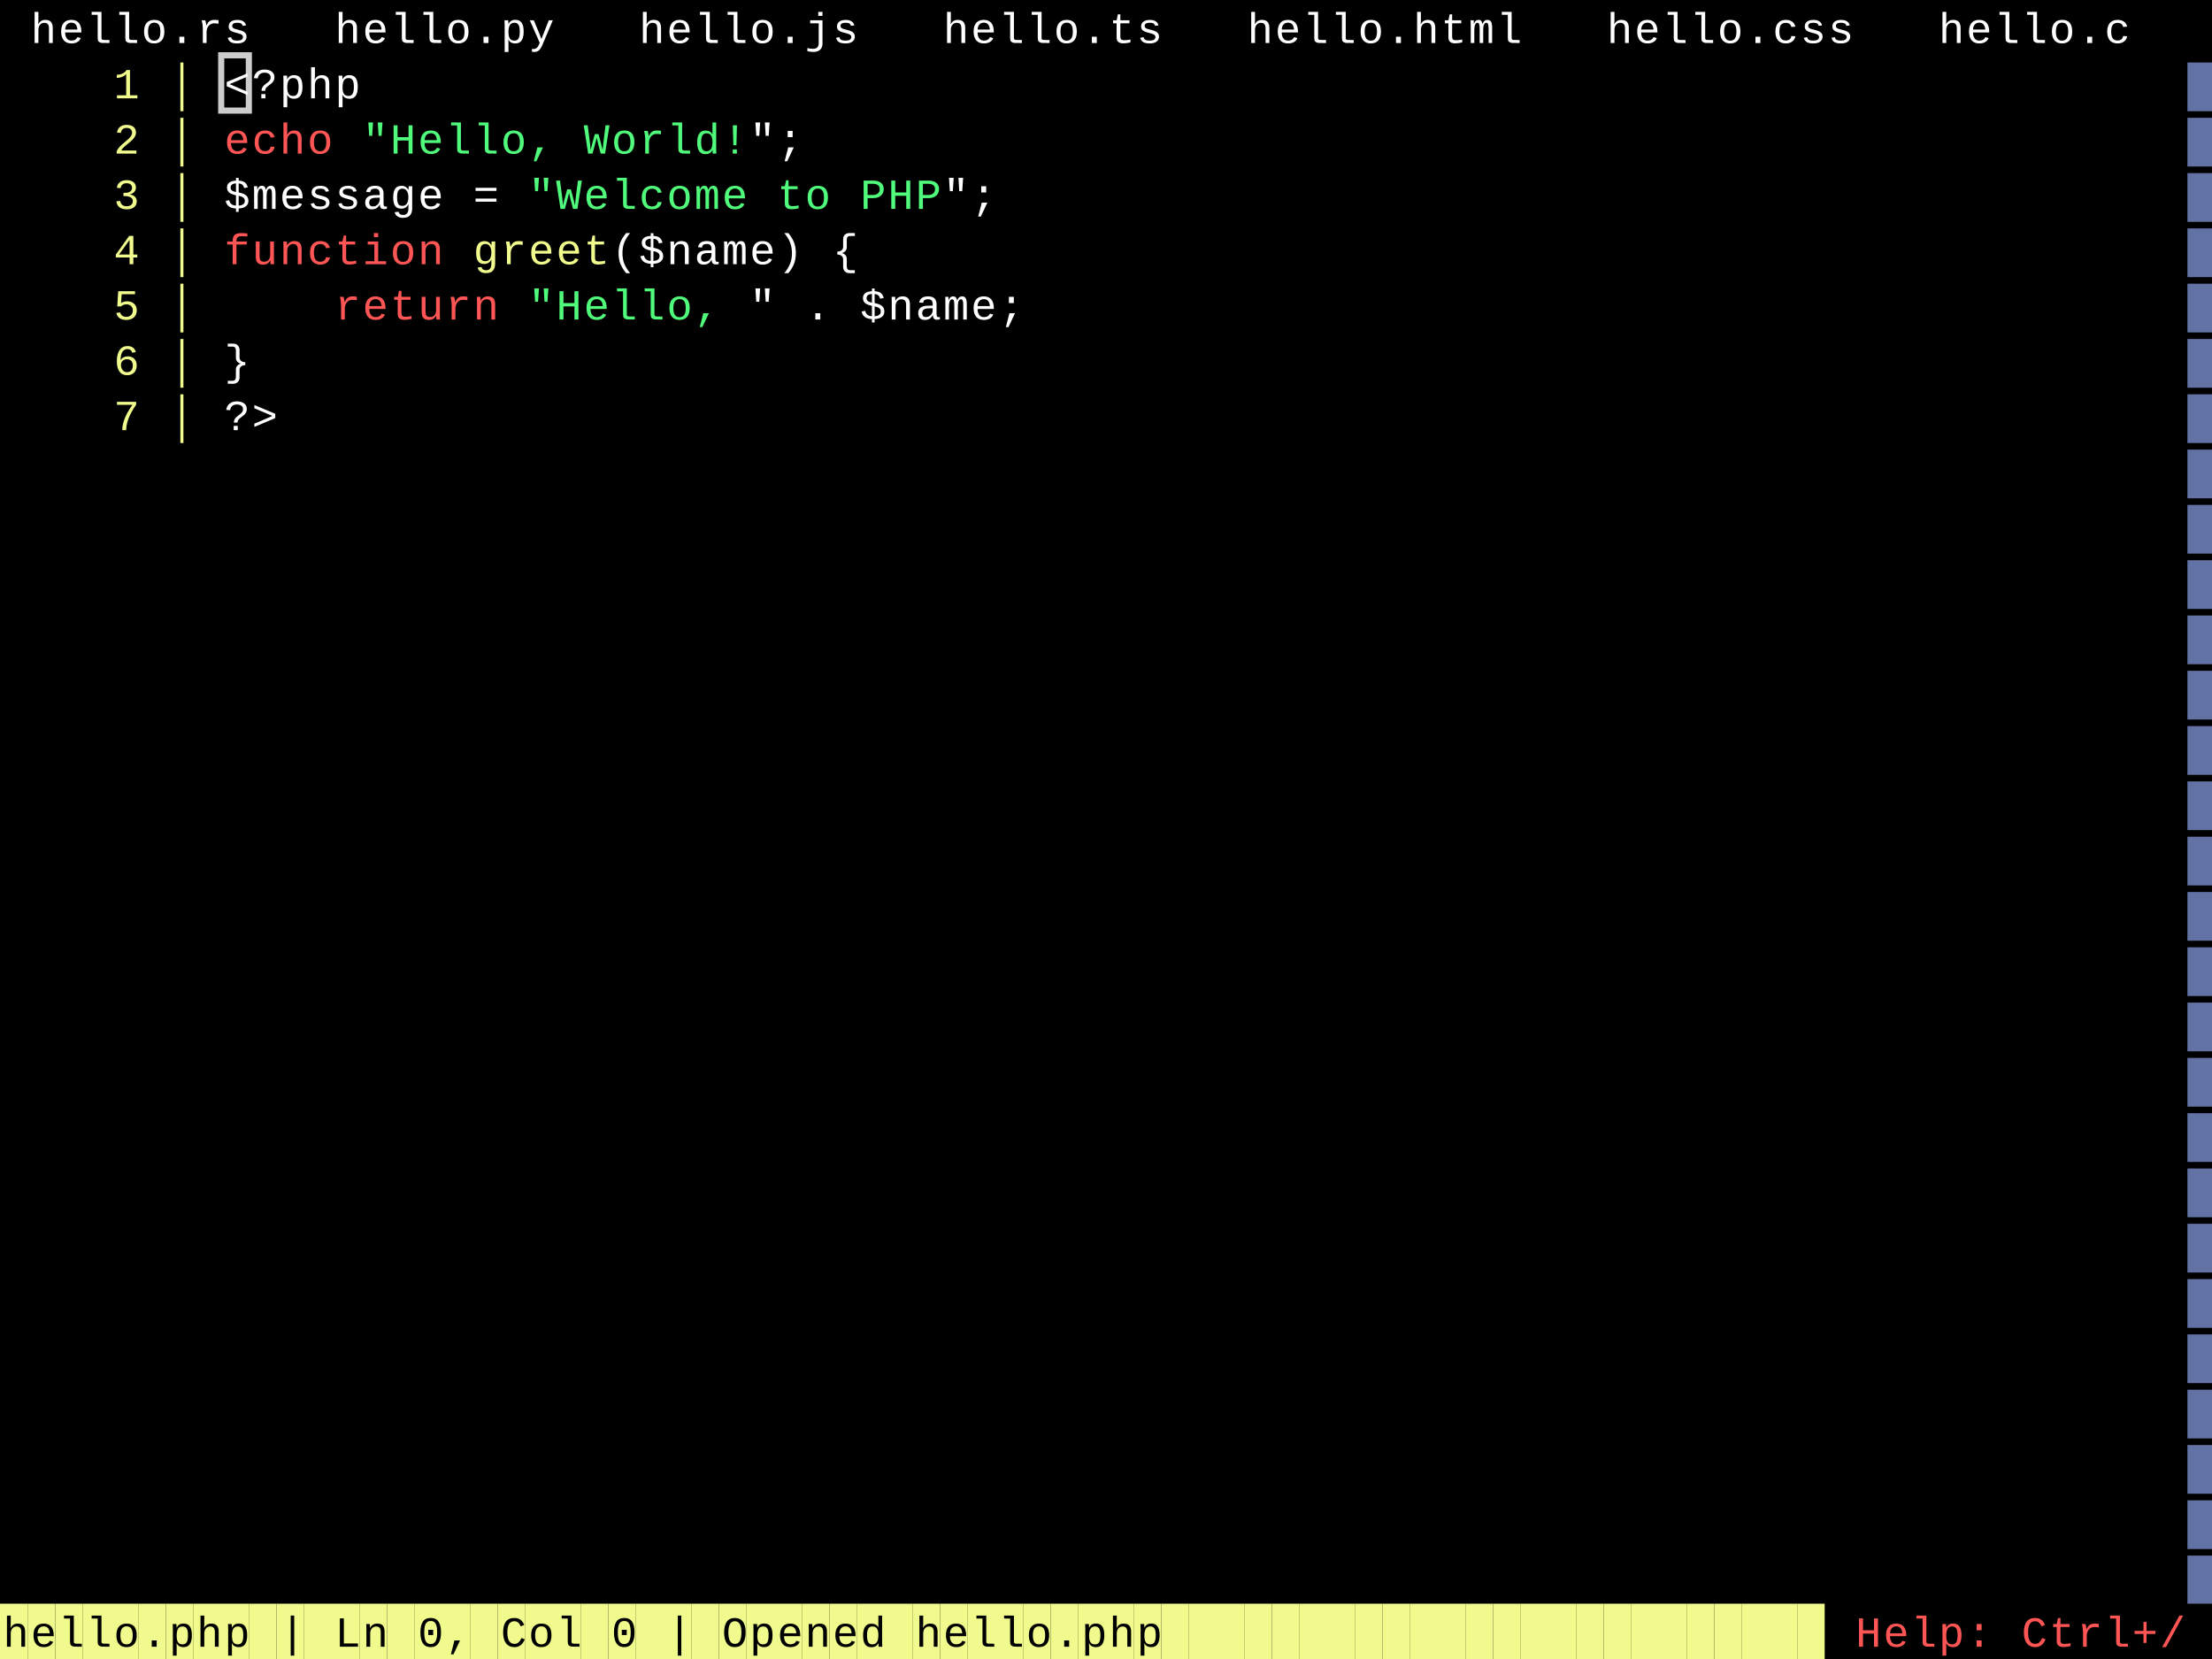
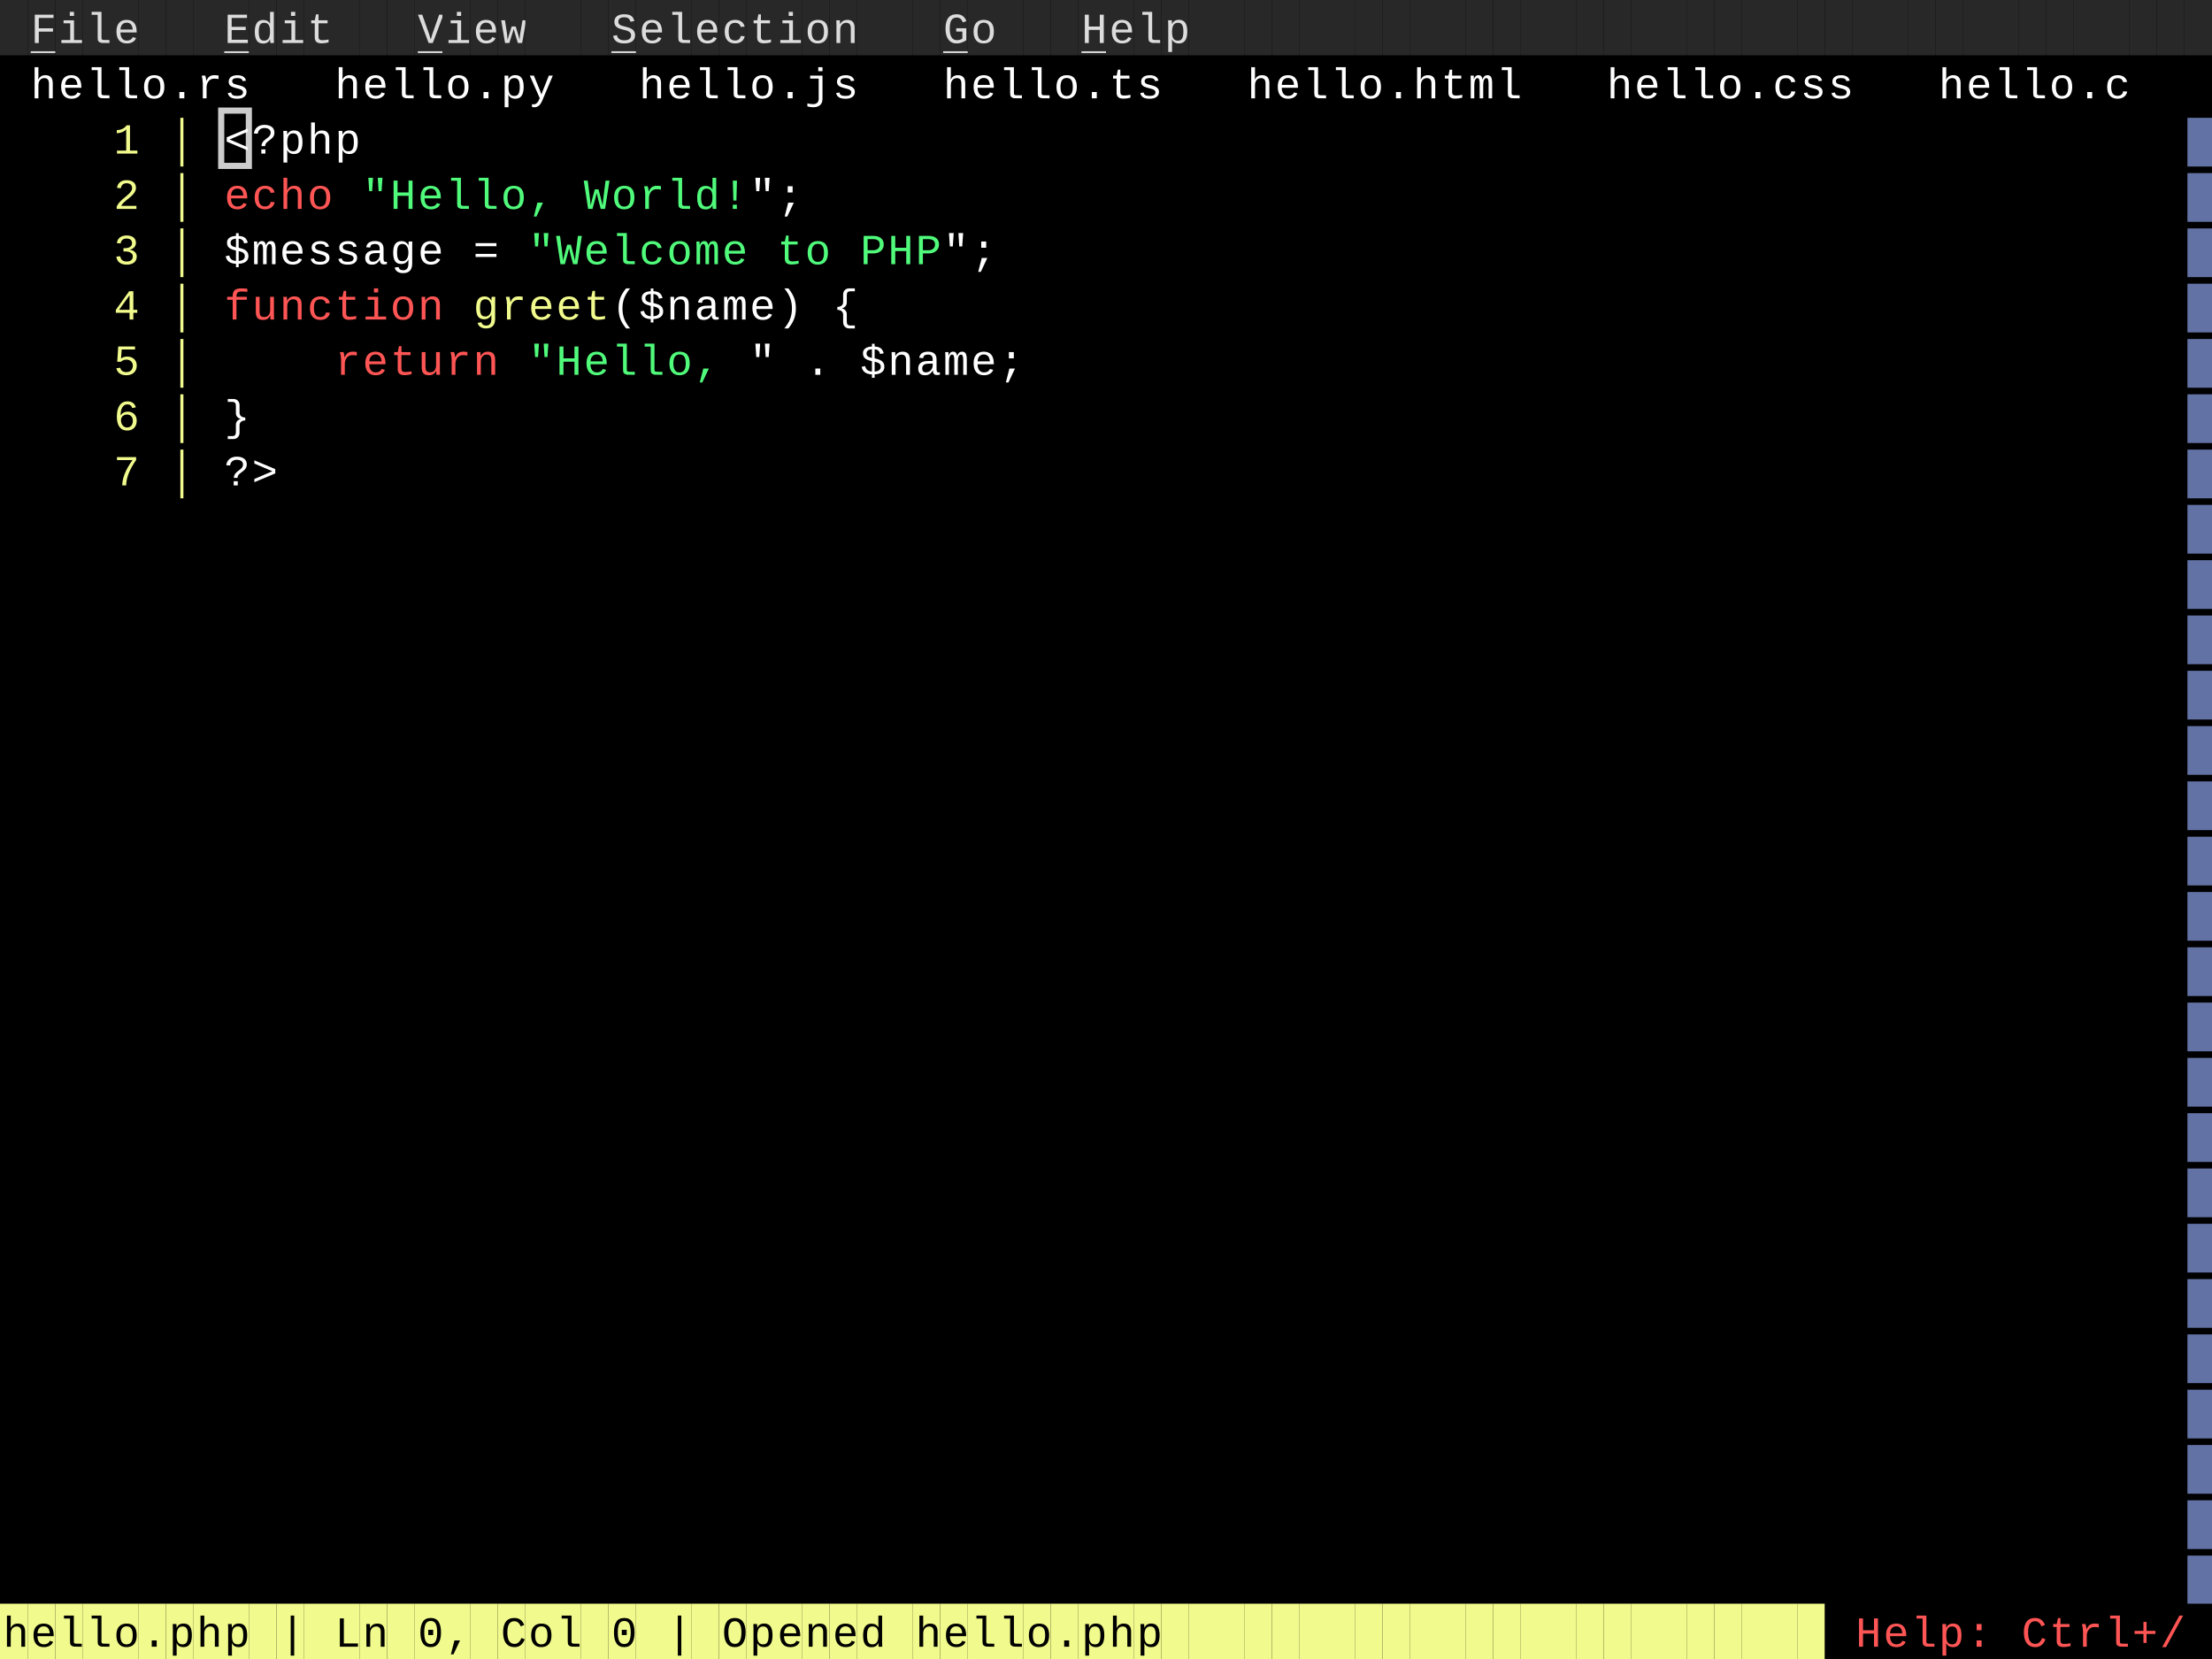
<svg xmlns="http://www.w3.org/2000/svg" width="720" height="540" viewBox="0 0 720 540">
  <style>
    .terminal { font-family: 'Courier New', 'Consolas', monospace; font-size: 14px; white-space: pre; }
</style>
  <rect width="100%" height="100%" fill="#000000" />
-   <text x="10" y="14" fill="#ffffff" class="terminal" style="">h</text>
-   <text x="19" y="14" fill="#ffffff" class="terminal" style="">e</text>
-   <text x="28" y="14" fill="#ffffff" class="terminal" style="">l</text>
-   <text x="37" y="14" fill="#ffffff" class="terminal" style="">l</text>
-   <text x="46" y="14" fill="#ffffff" class="terminal" style="">o</text>
-   <text x="55" y="14" fill="#ffffff" class="terminal" style="">.</text>
-   <text x="64" y="14" fill="#ffffff" class="terminal" style="">r</text>
-   <text x="73" y="14" fill="#ffffff" class="terminal" style="">s</text>
-   <text x="109" y="14" fill="#ffffff" class="terminal" style="">h</text>
-   <text x="118" y="14" fill="#ffffff" class="terminal" style="">e</text>
-   <text x="127" y="14" fill="#ffffff" class="terminal" style="">l</text>
-   <text x="136" y="14" fill="#ffffff" class="terminal" style="">l</text>
-   <text x="145" y="14" fill="#ffffff" class="terminal" style="">o</text>
-   <text x="154" y="14" fill="#ffffff" class="terminal" style="">.</text>
-   <text x="163" y="14" fill="#ffffff" class="terminal" style="">p</text>
-   <text x="172" y="14" fill="#ffffff" class="terminal" style="">y</text>
-   <text x="208" y="14" fill="#ffffff" class="terminal" style="">h</text>
-   <text x="217" y="14" fill="#ffffff" class="terminal" style="">e</text>
-   <text x="226" y="14" fill="#ffffff" class="terminal" style="">l</text>
-   <text x="235" y="14" fill="#ffffff" class="terminal" style="">l</text>
-   <text x="244" y="14" fill="#ffffff" class="terminal" style="">o</text>
-   <text x="253" y="14" fill="#ffffff" class="terminal" style="">.</text>
-   <text x="262" y="14" fill="#ffffff" class="terminal" style="">j</text>
-   <text x="271" y="14" fill="#ffffff" class="terminal" style="">s</text>
-   <text x="307" y="14" fill="#ffffff" class="terminal" style="">h</text>
-   <text x="316" y="14" fill="#ffffff" class="terminal" style="">e</text>
-   <text x="325" y="14" fill="#ffffff" class="terminal" style="">l</text>
-   <text x="334" y="14" fill="#ffffff" class="terminal" style="">l</text>
-   <text x="343" y="14" fill="#ffffff" class="terminal" style="">o</text>
-   <text x="352" y="14" fill="#ffffff" class="terminal" style="">.</text>
-   <text x="361" y="14" fill="#ffffff" class="terminal" style="">t</text>
-   <text x="370" y="14" fill="#ffffff" class="terminal" style="">s</text>
-   <text x="406" y="14" fill="#ffffff" class="terminal" style="">h</text>
-   <text x="415" y="14" fill="#ffffff" class="terminal" style="">e</text>
-   <text x="424" y="14" fill="#ffffff" class="terminal" style="">l</text>
-   <text x="433" y="14" fill="#ffffff" class="terminal" style="">l</text>
-   <text x="442" y="14" fill="#ffffff" class="terminal" style="">o</text>
-   <text x="451" y="14" fill="#ffffff" class="terminal" style="">.</text>
-   <text x="460" y="14" fill="#ffffff" class="terminal" style="">h</text>
-   <text x="469" y="14" fill="#ffffff" class="terminal" style="">t</text>
-   <text x="478" y="14" fill="#ffffff" class="terminal" style="">m</text>
-   <text x="487" y="14" fill="#ffffff" class="terminal" style="">l</text>
-   <text x="523" y="14" fill="#ffffff" class="terminal" style="">h</text>
-   <text x="532" y="14" fill="#ffffff" class="terminal" style="">e</text>
-   <text x="541" y="14" fill="#ffffff" class="terminal" style="">l</text>
-   <text x="550" y="14" fill="#ffffff" class="terminal" style="">l</text>
-   <text x="559" y="14" fill="#ffffff" class="terminal" style="">o</text>
-   <text x="568" y="14" fill="#ffffff" class="terminal" style="">.</text>
-   <text x="577" y="14" fill="#ffffff" class="terminal" style="">c</text>
-   <text x="586" y="14" fill="#ffffff" class="terminal" style="">s</text>
-   <text x="595" y="14" fill="#ffffff" class="terminal" style="">s</text>
-   <text x="631" y="14" fill="#ffffff" class="terminal" style="">h</text>
-   <text x="640" y="14" fill="#ffffff" class="terminal" style="">e</text>
-   <text x="649" y="14" fill="#ffffff" class="terminal" style="">l</text>
-   <text x="658" y="14" fill="#ffffff" class="terminal" style="">l</text>
-   <text x="667" y="14" fill="#ffffff" class="terminal" style="">o</text>
-   <text x="676" y="14" fill="#ffffff" class="terminal" style="">.</text>
-   <text x="685" y="14" fill="#ffffff" class="terminal" style="">c</text>
-   <text x="37" y="32" fill="#f1fa8c" class="terminal" style="">1</text>
-   <text x="55" y="32" fill="#f1fa8c" class="terminal" style="">│</text>
-   <text x="73" y="32" fill="#ffffff" class="terminal" style="">&lt;</text>
-   <text x="82" y="32" fill="#ffffff" class="terminal" style="">?</text>
-   <text x="91" y="32" fill="#ffffff" class="terminal" style="">p</text>
-   <text x="100" y="32" fill="#ffffff" class="terminal" style="">h</text>
-   <text x="109" y="32" fill="#ffffff" class="terminal" style="">p</text>
-   <text x="712" y="32" fill="#6272a4" class="terminal" style="">█</text>
-   <text x="37" y="50" fill="#f1fa8c" class="terminal" style="">2</text>
+   <rect x="0" y="0" width="9" height="18" fill="#282828" />
+   <rect x="9" y="0" width="9" height="18" fill="#282828" />
+   <text x="10" y="14" fill="#dcdcdc" class="terminal" style="text-decoration:underline;">F</text>
+   <rect x="18" y="0" width="9" height="18" fill="#282828" />
+   <text x="19" y="14" fill="#dcdcdc" class="terminal" style="">i</text>
+   <rect x="27" y="0" width="9" height="18" fill="#282828" />
+   <text x="28" y="14" fill="#dcdcdc" class="terminal" style="">l</text>
+   <rect x="36" y="0" width="9" height="18" fill="#282828" />
+   <text x="37" y="14" fill="#dcdcdc" class="terminal" style="">e</text>
+   <rect x="45" y="0" width="9" height="18" fill="#282828" />
+   <rect x="54" y="0" width="9" height="18" fill="#282828" />
+   <rect x="63" y="0" width="9" height="18" fill="#282828" />
+   <rect x="72" y="0" width="9" height="18" fill="#282828" />
+   <text x="73" y="14" fill="#dcdcdc" class="terminal" style="text-decoration:underline;">E</text>
+   <rect x="81" y="0" width="9" height="18" fill="#282828" />
+   <text x="82" y="14" fill="#dcdcdc" class="terminal" style="">d</text>
+   <rect x="90" y="0" width="9" height="18" fill="#282828" />
+   <text x="91" y="14" fill="#dcdcdc" class="terminal" style="">i</text>
+   <rect x="99" y="0" width="9" height="18" fill="#282828" />
+   <text x="100" y="14" fill="#dcdcdc" class="terminal" style="">t</text>
+   <rect x="108" y="0" width="9" height="18" fill="#282828" />
+   <rect x="117" y="0" width="9" height="18" fill="#282828" />
+   <rect x="126" y="0" width="9" height="18" fill="#282828" />
+   <rect x="135" y="0" width="9" height="18" fill="#282828" />
+   <text x="136" y="14" fill="#dcdcdc" class="terminal" style="text-decoration:underline;">V</text>
+   <rect x="144" y="0" width="9" height="18" fill="#282828" />
+   <text x="145" y="14" fill="#dcdcdc" class="terminal" style="">i</text>
+   <rect x="153" y="0" width="9" height="18" fill="#282828" />
+   <text x="154" y="14" fill="#dcdcdc" class="terminal" style="">e</text>
+   <rect x="162" y="0" width="9" height="18" fill="#282828" />
+   <text x="163" y="14" fill="#dcdcdc" class="terminal" style="">w</text>
+   <rect x="171" y="0" width="9" height="18" fill="#282828" />
+   <rect x="180" y="0" width="9" height="18" fill="#282828" />
+   <rect x="189" y="0" width="9" height="18" fill="#282828" />
+   <rect x="198" y="0" width="9" height="18" fill="#282828" />
+   <text x="199" y="14" fill="#dcdcdc" class="terminal" style="text-decoration:underline;">S</text>
+   <rect x="207" y="0" width="9" height="18" fill="#282828" />
+   <text x="208" y="14" fill="#dcdcdc" class="terminal" style="">e</text>
+   <rect x="216" y="0" width="9" height="18" fill="#282828" />
+   <text x="217" y="14" fill="#dcdcdc" class="terminal" style="">l</text>
+   <rect x="225" y="0" width="9" height="18" fill="#282828" />
+   <text x="226" y="14" fill="#dcdcdc" class="terminal" style="">e</text>
+   <rect x="234" y="0" width="9" height="18" fill="#282828" />
+   <text x="235" y="14" fill="#dcdcdc" class="terminal" style="">c</text>
+   <rect x="243" y="0" width="9" height="18" fill="#282828" />
+   <text x="244" y="14" fill="#dcdcdc" class="terminal" style="">t</text>
+   <rect x="252" y="0" width="9" height="18" fill="#282828" />
+   <text x="253" y="14" fill="#dcdcdc" class="terminal" style="">i</text>
+   <rect x="261" y="0" width="9" height="18" fill="#282828" />
+   <text x="262" y="14" fill="#dcdcdc" class="terminal" style="">o</text>
+   <rect x="270" y="0" width="9" height="18" fill="#282828" />
+   <text x="271" y="14" fill="#dcdcdc" class="terminal" style="">n</text>
+   <rect x="279" y="0" width="9" height="18" fill="#282828" />
+   <rect x="288" y="0" width="9" height="18" fill="#282828" />
+   <rect x="297" y="0" width="9" height="18" fill="#282828" />
+   <rect x="306" y="0" width="9" height="18" fill="#282828" />
+   <text x="307" y="14" fill="#dcdcdc" class="terminal" style="text-decoration:underline;">G</text>
+   <rect x="315" y="0" width="9" height="18" fill="#282828" />
+   <text x="316" y="14" fill="#dcdcdc" class="terminal" style="">o</text>
+   <rect x="324" y="0" width="9" height="18" fill="#282828" />
+   <rect x="333" y="0" width="9" height="18" fill="#282828" />
+   <rect x="342" y="0" width="9" height="18" fill="#282828" />
+   <rect x="351" y="0" width="9" height="18" fill="#282828" />
+   <text x="352" y="14" fill="#dcdcdc" class="terminal" style="text-decoration:underline;">H</text>
+   <rect x="360" y="0" width="9" height="18" fill="#282828" />
+   <text x="361" y="14" fill="#dcdcdc" class="terminal" style="">e</text>
+   <rect x="369" y="0" width="9" height="18" fill="#282828" />
+   <text x="370" y="14" fill="#dcdcdc" class="terminal" style="">l</text>
+   <rect x="378" y="0" width="9" height="18" fill="#282828" />
+   <text x="379" y="14" fill="#dcdcdc" class="terminal" style="">p</text>
+   <rect x="387" y="0" width="9" height="18" fill="#282828" />
+   <rect x="396" y="0" width="9" height="18" fill="#282828" />
+   <rect x="405" y="0" width="9" height="18" fill="#282828" />
+   <rect x="414" y="0" width="9" height="18" fill="#282828" />
+   <rect x="423" y="0" width="9" height="18" fill="#282828" />
+   <rect x="432" y="0" width="9" height="18" fill="#282828" />
+   <rect x="441" y="0" width="9" height="18" fill="#282828" />
+   <rect x="450" y="0" width="9" height="18" fill="#282828" />
+   <rect x="459" y="0" width="9" height="18" fill="#282828" />
+   <rect x="468" y="0" width="9" height="18" fill="#282828" />
+   <rect x="477" y="0" width="9" height="18" fill="#282828" />
+   <rect x="486" y="0" width="9" height="18" fill="#282828" />
+   <rect x="495" y="0" width="9" height="18" fill="#282828" />
+   <rect x="504" y="0" width="9" height="18" fill="#282828" />
+   <rect x="513" y="0" width="9" height="18" fill="#282828" />
+   <rect x="522" y="0" width="9" height="18" fill="#282828" />
+   <rect x="531" y="0" width="9" height="18" fill="#282828" />
+   <rect x="540" y="0" width="9" height="18" fill="#282828" />
+   <rect x="549" y="0" width="9" height="18" fill="#282828" />
+   <rect x="558" y="0" width="9" height="18" fill="#282828" />
+   <rect x="567" y="0" width="9" height="18" fill="#282828" />
+   <rect x="576" y="0" width="9" height="18" fill="#282828" />
+   <rect x="585" y="0" width="9" height="18" fill="#282828" />
+   <rect x="594" y="0" width="9" height="18" fill="#282828" />
+   <rect x="603" y="0" width="9" height="18" fill="#282828" />
+   <rect x="612" y="0" width="9" height="18" fill="#282828" />
+   <rect x="621" y="0" width="9" height="18" fill="#282828" />
+   <rect x="630" y="0" width="9" height="18" fill="#282828" />
+   <rect x="639" y="0" width="9" height="18" fill="#282828" />
+   <rect x="648" y="0" width="9" height="18" fill="#282828" />
+   <rect x="657" y="0" width="9" height="18" fill="#282828" />
+   <rect x="666" y="0" width="9" height="18" fill="#282828" />
+   <rect x="675" y="0" width="9" height="18" fill="#282828" />
+   <rect x="684" y="0" width="9" height="18" fill="#282828" />
+   <rect x="693" y="0" width="9" height="18" fill="#282828" />
+   <rect x="702" y="0" width="9" height="18" fill="#282828" />
+   <rect x="711" y="0" width="9" height="18" fill="#282828" />
+   <text x="10" y="32" fill="#ffffff" class="terminal" style="">h</text>
+   <text x="19" y="32" fill="#ffffff" class="terminal" style="">e</text>
+   <text x="28" y="32" fill="#ffffff" class="terminal" style="">l</text>
+   <text x="37" y="32" fill="#ffffff" class="terminal" style="">l</text>
+   <text x="46" y="32" fill="#ffffff" class="terminal" style="">o</text>
+   <text x="55" y="32" fill="#ffffff" class="terminal" style="">.</text>
+   <text x="64" y="32" fill="#ffffff" class="terminal" style="">r</text>
+   <text x="73" y="32" fill="#ffffff" class="terminal" style="">s</text>
+   <text x="109" y="32" fill="#ffffff" class="terminal" style="">h</text>
+   <text x="118" y="32" fill="#ffffff" class="terminal" style="">e</text>
+   <text x="127" y="32" fill="#ffffff" class="terminal" style="">l</text>
+   <text x="136" y="32" fill="#ffffff" class="terminal" style="">l</text>
+   <text x="145" y="32" fill="#ffffff" class="terminal" style="">o</text>
+   <text x="154" y="32" fill="#ffffff" class="terminal" style="">.</text>
+   <text x="163" y="32" fill="#ffffff" class="terminal" style="">p</text>
+   <text x="172" y="32" fill="#ffffff" class="terminal" style="">y</text>
+   <text x="208" y="32" fill="#ffffff" class="terminal" style="">h</text>
+   <text x="217" y="32" fill="#ffffff" class="terminal" style="">e</text>
+   <text x="226" y="32" fill="#ffffff" class="terminal" style="">l</text>
+   <text x="235" y="32" fill="#ffffff" class="terminal" style="">l</text>
+   <text x="244" y="32" fill="#ffffff" class="terminal" style="">o</text>
+   <text x="253" y="32" fill="#ffffff" class="terminal" style="">.</text>
+   <text x="262" y="32" fill="#ffffff" class="terminal" style="">j</text>
+   <text x="271" y="32" fill="#ffffff" class="terminal" style="">s</text>
+   <text x="307" y="32" fill="#ffffff" class="terminal" style="">h</text>
+   <text x="316" y="32" fill="#ffffff" class="terminal" style="">e</text>
+   <text x="325" y="32" fill="#ffffff" class="terminal" style="">l</text>
+   <text x="334" y="32" fill="#ffffff" class="terminal" style="">l</text>
+   <text x="343" y="32" fill="#ffffff" class="terminal" style="">o</text>
+   <text x="352" y="32" fill="#ffffff" class="terminal" style="">.</text>
+   <text x="361" y="32" fill="#ffffff" class="terminal" style="">t</text>
+   <text x="370" y="32" fill="#ffffff" class="terminal" style="">s</text>
+   <text x="406" y="32" fill="#ffffff" class="terminal" style="">h</text>
+   <text x="415" y="32" fill="#ffffff" class="terminal" style="">e</text>
+   <text x="424" y="32" fill="#ffffff" class="terminal" style="">l</text>
+   <text x="433" y="32" fill="#ffffff" class="terminal" style="">l</text>
+   <text x="442" y="32" fill="#ffffff" class="terminal" style="">o</text>
+   <text x="451" y="32" fill="#ffffff" class="terminal" style="">.</text>
+   <text x="460" y="32" fill="#ffffff" class="terminal" style="">h</text>
+   <text x="469" y="32" fill="#ffffff" class="terminal" style="">t</text>
+   <text x="478" y="32" fill="#ffffff" class="terminal" style="">m</text>
+   <text x="487" y="32" fill="#ffffff" class="terminal" style="">l</text>
+   <text x="523" y="32" fill="#ffffff" class="terminal" style="">h</text>
+   <text x="532" y="32" fill="#ffffff" class="terminal" style="">e</text>
+   <text x="541" y="32" fill="#ffffff" class="terminal" style="">l</text>
+   <text x="550" y="32" fill="#ffffff" class="terminal" style="">l</text>
+   <text x="559" y="32" fill="#ffffff" class="terminal" style="">o</text>
+   <text x="568" y="32" fill="#ffffff" class="terminal" style="">.</text>
+   <text x="577" y="32" fill="#ffffff" class="terminal" style="">c</text>
+   <text x="586" y="32" fill="#ffffff" class="terminal" style="">s</text>
+   <text x="595" y="32" fill="#ffffff" class="terminal" style="">s</text>
+   <text x="631" y="32" fill="#ffffff" class="terminal" style="">h</text>
+   <text x="640" y="32" fill="#ffffff" class="terminal" style="">e</text>
+   <text x="649" y="32" fill="#ffffff" class="terminal" style="">l</text>
+   <text x="658" y="32" fill="#ffffff" class="terminal" style="">l</text>
+   <text x="667" y="32" fill="#ffffff" class="terminal" style="">o</text>
+   <text x="676" y="32" fill="#ffffff" class="terminal" style="">.</text>
+   <text x="685" y="32" fill="#ffffff" class="terminal" style="">c</text>
+   <text x="37" y="50" fill="#f1fa8c" class="terminal" style="">1</text>
  <text x="55" y="50" fill="#f1fa8c" class="terminal" style="">│</text>
-   <text x="73" y="50" fill="#ff5555" class="terminal" style="">e</text>
-   <text x="82" y="50" fill="#ff5555" class="terminal" style="">c</text>
-   <text x="91" y="50" fill="#ff5555" class="terminal" style="">h</text>
-   <text x="100" y="50" fill="#ff5555" class="terminal" style="">o</text>
-   <text x="118" y="50" fill="#50fa7b" class="terminal" style="">"</text>
-   <text x="127" y="50" fill="#50fa7b" class="terminal" style="">H</text>
-   <text x="136" y="50" fill="#50fa7b" class="terminal" style="">e</text>
-   <text x="145" y="50" fill="#50fa7b" class="terminal" style="">l</text>
-   <text x="154" y="50" fill="#50fa7b" class="terminal" style="">l</text>
-   <text x="163" y="50" fill="#50fa7b" class="terminal" style="">o</text>
-   <text x="172" y="50" fill="#50fa7b" class="terminal" style="">,</text>
-   <text x="190" y="50" fill="#50fa7b" class="terminal" style="">W</text>
-   <text x="199" y="50" fill="#50fa7b" class="terminal" style="">o</text>
-   <text x="208" y="50" fill="#50fa7b" class="terminal" style="">r</text>
-   <text x="217" y="50" fill="#50fa7b" class="terminal" style="">l</text>
-   <text x="226" y="50" fill="#50fa7b" class="terminal" style="">d</text>
-   <text x="235" y="50" fill="#50fa7b" class="terminal" style="">!</text>
-   <text x="244" y="50" fill="#ffffff" class="terminal" style="">"</text>
-   <text x="253" y="50" fill="#ffffff" class="terminal" style="">;</text>
+   <text x="73" y="50" fill="#ffffff" class="terminal" style="">&lt;</text>
+   <text x="82" y="50" fill="#ffffff" class="terminal" style="">?</text>
+   <text x="91" y="50" fill="#ffffff" class="terminal" style="">p</text>
+   <text x="100" y="50" fill="#ffffff" class="terminal" style="">h</text>
+   <text x="109" y="50" fill="#ffffff" class="terminal" style="">p</text>
  <text x="712" y="50" fill="#6272a4" class="terminal" style="">█</text>
-   <text x="37" y="68" fill="#f1fa8c" class="terminal" style="">3</text>
+   <text x="37" y="68" fill="#f1fa8c" class="terminal" style="">2</text>
  <text x="55" y="68" fill="#f1fa8c" class="terminal" style="">│</text>
-   <text x="73" y="68" fill="#ffffff" class="terminal" style="">$</text>
-   <text x="82" y="68" fill="#ffffff" class="terminal" style="">m</text>
-   <text x="91" y="68" fill="#ffffff" class="terminal" style="">e</text>
-   <text x="100" y="68" fill="#ffffff" class="terminal" style="">s</text>
-   <text x="109" y="68" fill="#ffffff" class="terminal" style="">s</text>
-   <text x="118" y="68" fill="#ffffff" class="terminal" style="">a</text>
-   <text x="127" y="68" fill="#ffffff" class="terminal" style="">g</text>
-   <text x="136" y="68" fill="#ffffff" class="terminal" style="">e</text>
-   <text x="154" y="68" fill="#ffffff" class="terminal" style="">=</text>
-   <text x="172" y="68" fill="#50fa7b" class="terminal" style="">"</text>
-   <text x="181" y="68" fill="#50fa7b" class="terminal" style="">W</text>
-   <text x="190" y="68" fill="#50fa7b" class="terminal" style="">e</text>
-   <text x="199" y="68" fill="#50fa7b" class="terminal" style="">l</text>
-   <text x="208" y="68" fill="#50fa7b" class="terminal" style="">c</text>
-   <text x="217" y="68" fill="#50fa7b" class="terminal" style="">o</text>
-   <text x="226" y="68" fill="#50fa7b" class="terminal" style="">m</text>
-   <text x="235" y="68" fill="#50fa7b" class="terminal" style="">e</text>
-   <text x="253" y="68" fill="#50fa7b" class="terminal" style="">t</text>
-   <text x="262" y="68" fill="#50fa7b" class="terminal" style="">o</text>
-   <text x="280" y="68" fill="#50fa7b" class="terminal" style="">P</text>
-   <text x="289" y="68" fill="#50fa7b" class="terminal" style="">H</text>
-   <text x="298" y="68" fill="#50fa7b" class="terminal" style="">P</text>
-   <text x="307" y="68" fill="#ffffff" class="terminal" style="">"</text>
-   <text x="316" y="68" fill="#ffffff" class="terminal" style="">;</text>
+   <text x="73" y="68" fill="#ff5555" class="terminal" style="">e</text>
+   <text x="82" y="68" fill="#ff5555" class="terminal" style="">c</text>
+   <text x="91" y="68" fill="#ff5555" class="terminal" style="">h</text>
+   <text x="100" y="68" fill="#ff5555" class="terminal" style="">o</text>
+   <text x="118" y="68" fill="#50fa7b" class="terminal" style="">"</text>
+   <text x="127" y="68" fill="#50fa7b" class="terminal" style="">H</text>
+   <text x="136" y="68" fill="#50fa7b" class="terminal" style="">e</text>
+   <text x="145" y="68" fill="#50fa7b" class="terminal" style="">l</text>
+   <text x="154" y="68" fill="#50fa7b" class="terminal" style="">l</text>
+   <text x="163" y="68" fill="#50fa7b" class="terminal" style="">o</text>
+   <text x="172" y="68" fill="#50fa7b" class="terminal" style="">,</text>
+   <text x="190" y="68" fill="#50fa7b" class="terminal" style="">W</text>
+   <text x="199" y="68" fill="#50fa7b" class="terminal" style="">o</text>
+   <text x="208" y="68" fill="#50fa7b" class="terminal" style="">r</text>
+   <text x="217" y="68" fill="#50fa7b" class="terminal" style="">l</text>
+   <text x="226" y="68" fill="#50fa7b" class="terminal" style="">d</text>
+   <text x="235" y="68" fill="#50fa7b" class="terminal" style="">!</text>
+   <text x="244" y="68" fill="#ffffff" class="terminal" style="">"</text>
+   <text x="253" y="68" fill="#ffffff" class="terminal" style="">;</text>
  <text x="712" y="68" fill="#6272a4" class="terminal" style="">█</text>
-   <text x="37" y="86" fill="#f1fa8c" class="terminal" style="">4</text>
+   <text x="37" y="86" fill="#f1fa8c" class="terminal" style="">3</text>
  <text x="55" y="86" fill="#f1fa8c" class="terminal" style="">│</text>
-   <text x="73" y="86" fill="#ff5555" class="terminal" style="">f</text>
-   <text x="82" y="86" fill="#ff5555" class="terminal" style="">u</text>
-   <text x="91" y="86" fill="#ff5555" class="terminal" style="">n</text>
-   <text x="100" y="86" fill="#ff5555" class="terminal" style="">c</text>
-   <text x="109" y="86" fill="#ff5555" class="terminal" style="">t</text>
-   <text x="118" y="86" fill="#ff5555" class="terminal" style="">i</text>
-   <text x="127" y="86" fill="#ff5555" class="terminal" style="">o</text>
-   <text x="136" y="86" fill="#ff5555" class="terminal" style="">n</text>
-   <text x="154" y="86" fill="#f1fa8c" class="terminal" style="">g</text>
-   <text x="163" y="86" fill="#f1fa8c" class="terminal" style="">r</text>
-   <text x="172" y="86" fill="#f1fa8c" class="terminal" style="">e</text>
-   <text x="181" y="86" fill="#f1fa8c" class="terminal" style="">e</text>
-   <text x="190" y="86" fill="#f1fa8c" class="terminal" style="">t</text>
-   <text x="199" y="86" fill="#ffffff" class="terminal" style="">(</text>
-   <text x="208" y="86" fill="#ffffff" class="terminal" style="">$</text>
-   <text x="217" y="86" fill="#ffffff" class="terminal" style="">n</text>
-   <text x="226" y="86" fill="#ffffff" class="terminal" style="">a</text>
-   <text x="235" y="86" fill="#ffffff" class="terminal" style="">m</text>
-   <text x="244" y="86" fill="#ffffff" class="terminal" style="">e</text>
-   <text x="253" y="86" fill="#ffffff" class="terminal" style="">)</text>
-   <text x="271" y="86" fill="#ffffff" class="terminal" style="">{</text>
+   <text x="73" y="86" fill="#ffffff" class="terminal" style="">$</text>
+   <text x="82" y="86" fill="#ffffff" class="terminal" style="">m</text>
+   <text x="91" y="86" fill="#ffffff" class="terminal" style="">e</text>
+   <text x="100" y="86" fill="#ffffff" class="terminal" style="">s</text>
+   <text x="109" y="86" fill="#ffffff" class="terminal" style="">s</text>
+   <text x="118" y="86" fill="#ffffff" class="terminal" style="">a</text>
+   <text x="127" y="86" fill="#ffffff" class="terminal" style="">g</text>
+   <text x="136" y="86" fill="#ffffff" class="terminal" style="">e</text>
+   <text x="154" y="86" fill="#ffffff" class="terminal" style="">=</text>
+   <text x="172" y="86" fill="#50fa7b" class="terminal" style="">"</text>
+   <text x="181" y="86" fill="#50fa7b" class="terminal" style="">W</text>
+   <text x="190" y="86" fill="#50fa7b" class="terminal" style="">e</text>
+   <text x="199" y="86" fill="#50fa7b" class="terminal" style="">l</text>
+   <text x="208" y="86" fill="#50fa7b" class="terminal" style="">c</text>
+   <text x="217" y="86" fill="#50fa7b" class="terminal" style="">o</text>
+   <text x="226" y="86" fill="#50fa7b" class="terminal" style="">m</text>
+   <text x="235" y="86" fill="#50fa7b" class="terminal" style="">e</text>
+   <text x="253" y="86" fill="#50fa7b" class="terminal" style="">t</text>
+   <text x="262" y="86" fill="#50fa7b" class="terminal" style="">o</text>
+   <text x="280" y="86" fill="#50fa7b" class="terminal" style="">P</text>
+   <text x="289" y="86" fill="#50fa7b" class="terminal" style="">H</text>
+   <text x="298" y="86" fill="#50fa7b" class="terminal" style="">P</text>
+   <text x="307" y="86" fill="#ffffff" class="terminal" style="">"</text>
+   <text x="316" y="86" fill="#ffffff" class="terminal" style="">;</text>
  <text x="712" y="86" fill="#6272a4" class="terminal" style="">█</text>
-   <text x="37" y="104" fill="#f1fa8c" class="terminal" style="">5</text>
+   <text x="37" y="104" fill="#f1fa8c" class="terminal" style="">4</text>
  <text x="55" y="104" fill="#f1fa8c" class="terminal" style="">│</text>
-   <text x="109" y="104" fill="#ff5555" class="terminal" style="">r</text>
-   <text x="118" y="104" fill="#ff5555" class="terminal" style="">e</text>
-   <text x="127" y="104" fill="#ff5555" class="terminal" style="">t</text>
-   <text x="136" y="104" fill="#ff5555" class="terminal" style="">u</text>
-   <text x="145" y="104" fill="#ff5555" class="terminal" style="">r</text>
-   <text x="154" y="104" fill="#ff5555" class="terminal" style="">n</text>
-   <text x="172" y="104" fill="#50fa7b" class="terminal" style="">"</text>
-   <text x="181" y="104" fill="#50fa7b" class="terminal" style="">H</text>
-   <text x="190" y="104" fill="#50fa7b" class="terminal" style="">e</text>
-   <text x="199" y="104" fill="#50fa7b" class="terminal" style="">l</text>
-   <text x="208" y="104" fill="#50fa7b" class="terminal" style="">l</text>
-   <text x="217" y="104" fill="#50fa7b" class="terminal" style="">o</text>
-   <text x="226" y="104" fill="#50fa7b" class="terminal" style="">,</text>
-   <text x="244" y="104" fill="#ffffff" class="terminal" style="">"</text>
-   <text x="262" y="104" fill="#ffffff" class="terminal" style="">.</text>
-   <text x="280" y="104" fill="#ffffff" class="terminal" style="">$</text>
-   <text x="289" y="104" fill="#ffffff" class="terminal" style="">n</text>
-   <text x="298" y="104" fill="#ffffff" class="terminal" style="">a</text>
-   <text x="307" y="104" fill="#ffffff" class="terminal" style="">m</text>
-   <text x="316" y="104" fill="#ffffff" class="terminal" style="">e</text>
-   <text x="325" y="104" fill="#ffffff" class="terminal" style="">;</text>
+   <text x="73" y="104" fill="#ff5555" class="terminal" style="">f</text>
+   <text x="82" y="104" fill="#ff5555" class="terminal" style="">u</text>
+   <text x="91" y="104" fill="#ff5555" class="terminal" style="">n</text>
+   <text x="100" y="104" fill="#ff5555" class="terminal" style="">c</text>
+   <text x="109" y="104" fill="#ff5555" class="terminal" style="">t</text>
+   <text x="118" y="104" fill="#ff5555" class="terminal" style="">i</text>
+   <text x="127" y="104" fill="#ff5555" class="terminal" style="">o</text>
+   <text x="136" y="104" fill="#ff5555" class="terminal" style="">n</text>
+   <text x="154" y="104" fill="#f1fa8c" class="terminal" style="">g</text>
+   <text x="163" y="104" fill="#f1fa8c" class="terminal" style="">r</text>
+   <text x="172" y="104" fill="#f1fa8c" class="terminal" style="">e</text>
+   <text x="181" y="104" fill="#f1fa8c" class="terminal" style="">e</text>
+   <text x="190" y="104" fill="#f1fa8c" class="terminal" style="">t</text>
+   <text x="199" y="104" fill="#ffffff" class="terminal" style="">(</text>
+   <text x="208" y="104" fill="#ffffff" class="terminal" style="">$</text>
+   <text x="217" y="104" fill="#ffffff" class="terminal" style="">n</text>
+   <text x="226" y="104" fill="#ffffff" class="terminal" style="">a</text>
+   <text x="235" y="104" fill="#ffffff" class="terminal" style="">m</text>
+   <text x="244" y="104" fill="#ffffff" class="terminal" style="">e</text>
+   <text x="253" y="104" fill="#ffffff" class="terminal" style="">)</text>
+   <text x="271" y="104" fill="#ffffff" class="terminal" style="">{</text>
  <text x="712" y="104" fill="#6272a4" class="terminal" style="">█</text>
-   <text x="37" y="122" fill="#f1fa8c" class="terminal" style="">6</text>
+   <text x="37" y="122" fill="#f1fa8c" class="terminal" style="">5</text>
  <text x="55" y="122" fill="#f1fa8c" class="terminal" style="">│</text>
-   <text x="73" y="122" fill="#ffffff" class="terminal" style="">}</text>
+   <text x="109" y="122" fill="#ff5555" class="terminal" style="">r</text>
+   <text x="118" y="122" fill="#ff5555" class="terminal" style="">e</text>
+   <text x="127" y="122" fill="#ff5555" class="terminal" style="">t</text>
+   <text x="136" y="122" fill="#ff5555" class="terminal" style="">u</text>
+   <text x="145" y="122" fill="#ff5555" class="terminal" style="">r</text>
+   <text x="154" y="122" fill="#ff5555" class="terminal" style="">n</text>
+   <text x="172" y="122" fill="#50fa7b" class="terminal" style="">"</text>
+   <text x="181" y="122" fill="#50fa7b" class="terminal" style="">H</text>
+   <text x="190" y="122" fill="#50fa7b" class="terminal" style="">e</text>
+   <text x="199" y="122" fill="#50fa7b" class="terminal" style="">l</text>
+   <text x="208" y="122" fill="#50fa7b" class="terminal" style="">l</text>
+   <text x="217" y="122" fill="#50fa7b" class="terminal" style="">o</text>
+   <text x="226" y="122" fill="#50fa7b" class="terminal" style="">,</text>
+   <text x="244" y="122" fill="#ffffff" class="terminal" style="">"</text>
+   <text x="262" y="122" fill="#ffffff" class="terminal" style="">.</text>
+   <text x="280" y="122" fill="#ffffff" class="terminal" style="">$</text>
+   <text x="289" y="122" fill="#ffffff" class="terminal" style="">n</text>
+   <text x="298" y="122" fill="#ffffff" class="terminal" style="">a</text>
+   <text x="307" y="122" fill="#ffffff" class="terminal" style="">m</text>
+   <text x="316" y="122" fill="#ffffff" class="terminal" style="">e</text>
+   <text x="325" y="122" fill="#ffffff" class="terminal" style="">;</text>
  <text x="712" y="122" fill="#6272a4" class="terminal" style="">█</text>
-   <text x="37" y="140" fill="#f1fa8c" class="terminal" style="">7</text>
+   <text x="37" y="140" fill="#f1fa8c" class="terminal" style="">6</text>
  <text x="55" y="140" fill="#f1fa8c" class="terminal" style="">│</text>
-   <text x="73" y="140" fill="#ffffff" class="terminal" style="">?</text>
-   <text x="82" y="140" fill="#ffffff" class="terminal" style="">&gt;</text>
+   <text x="73" y="140" fill="#ffffff" class="terminal" style="">}</text>
  <text x="712" y="140" fill="#6272a4" class="terminal" style="">█</text>
+   <text x="37" y="158" fill="#f1fa8c" class="terminal" style="">7</text>
+   <text x="55" y="158" fill="#f1fa8c" class="terminal" style="">│</text>
+   <text x="73" y="158" fill="#ffffff" class="terminal" style="">?</text>
+   <text x="82" y="158" fill="#ffffff" class="terminal" style="">&gt;</text>
  <text x="712" y="158" fill="#6272a4" class="terminal" style="">█</text>
  <text x="712" y="176" fill="#6272a4" class="terminal" style="">█</text>
  <text x="712" y="194" fill="#6272a4" class="terminal" style="">█</text>
  <text x="712" y="212" fill="#6272a4" class="terminal" style="">█</text>
  <text x="712" y="230" fill="#6272a4" class="terminal" style="">█</text>
  <text x="712" y="248" fill="#6272a4" class="terminal" style="">█</text>
  <text x="712" y="266" fill="#6272a4" class="terminal" style="">█</text>
  <text x="712" y="284" fill="#6272a4" class="terminal" style="">█</text>
  <text x="712" y="302" fill="#6272a4" class="terminal" style="">█</text>
  <text x="712" y="320" fill="#6272a4" class="terminal" style="">█</text>
  <text x="712" y="338" fill="#6272a4" class="terminal" style="">█</text>
  <text x="712" y="356" fill="#6272a4" class="terminal" style="">█</text>
  <text x="712" y="374" fill="#6272a4" class="terminal" style="">█</text>
  <text x="712" y="392" fill="#6272a4" class="terminal" style="">█</text>
  <text x="712" y="410" fill="#6272a4" class="terminal" style="">█</text>
  <text x="712" y="428" fill="#6272a4" class="terminal" style="">█</text>
  <text x="712" y="446" fill="#6272a4" class="terminal" style="">█</text>
  <text x="712" y="464" fill="#6272a4" class="terminal" style="">█</text>
  <text x="712" y="482" fill="#6272a4" class="terminal" style="">█</text>
  <text x="712" y="500" fill="#6272a4" class="terminal" style="">█</text>
  <text x="712" y="518" fill="#6272a4" class="terminal" style="">█</text>
  <rect x="0" y="522" width="9" height="18" fill="#f1fa8c" />
  <text x="1" y="536" fill="#000000" class="terminal" style="">h</text>
  <rect x="9" y="522" width="9" height="18" fill="#f1fa8c" />
  <text x="10" y="536" fill="#000000" class="terminal" style="">e</text>
  <rect x="18" y="522" width="9" height="18" fill="#f1fa8c" />
  <text x="19" y="536" fill="#000000" class="terminal" style="">l</text>
  <rect x="27" y="522" width="9" height="18" fill="#f1fa8c" />
  <text x="28" y="536" fill="#000000" class="terminal" style="">l</text>
  <rect x="36" y="522" width="9" height="18" fill="#f1fa8c" />
  <text x="37" y="536" fill="#000000" class="terminal" style="">o</text>
  <rect x="45" y="522" width="9" height="18" fill="#f1fa8c" />
  <text x="46" y="536" fill="#000000" class="terminal" style="">.</text>
  <rect x="54" y="522" width="9" height="18" fill="#f1fa8c" />
  <text x="55" y="536" fill="#000000" class="terminal" style="">p</text>
  <rect x="63" y="522" width="9" height="18" fill="#f1fa8c" />
  <text x="64" y="536" fill="#000000" class="terminal" style="">h</text>
  <rect x="72" y="522" width="9" height="18" fill="#f1fa8c" />
  <text x="73" y="536" fill="#000000" class="terminal" style="">p</text>
  <rect x="81" y="522" width="9" height="18" fill="#f1fa8c" />
  <rect x="90" y="522" width="9" height="18" fill="#f1fa8c" />
  <text x="91" y="536" fill="#000000" class="terminal" style="">|</text>
  <rect x="99" y="522" width="9" height="18" fill="#f1fa8c" />
  <rect x="108" y="522" width="9" height="18" fill="#f1fa8c" />
  <text x="109" y="536" fill="#000000" class="terminal" style="">L</text>
  <rect x="117" y="522" width="9" height="18" fill="#f1fa8c" />
  <text x="118" y="536" fill="#000000" class="terminal" style="">n</text>
  <rect x="126" y="522" width="9" height="18" fill="#f1fa8c" />
  <rect x="135" y="522" width="9" height="18" fill="#f1fa8c" />
  <text x="136" y="536" fill="#000000" class="terminal" style="">0</text>
  <rect x="144" y="522" width="9" height="18" fill="#f1fa8c" />
  <text x="145" y="536" fill="#000000" class="terminal" style="">,</text>
  <rect x="153" y="522" width="9" height="18" fill="#f1fa8c" />
  <rect x="162" y="522" width="9" height="18" fill="#f1fa8c" />
  <text x="163" y="536" fill="#000000" class="terminal" style="">C</text>
  <rect x="171" y="522" width="9" height="18" fill="#f1fa8c" />
  <text x="172" y="536" fill="#000000" class="terminal" style="">o</text>
  <rect x="180" y="522" width="9" height="18" fill="#f1fa8c" />
  <text x="181" y="536" fill="#000000" class="terminal" style="">l</text>
  <rect x="189" y="522" width="9" height="18" fill="#f1fa8c" />
  <rect x="198" y="522" width="9" height="18" fill="#f1fa8c" />
  <text x="199" y="536" fill="#000000" class="terminal" style="">0</text>
  <rect x="207" y="522" width="9" height="18" fill="#f1fa8c" />
  <rect x="216" y="522" width="9" height="18" fill="#f1fa8c" />
  <text x="217" y="536" fill="#000000" class="terminal" style="">|</text>
  <rect x="225" y="522" width="9" height="18" fill="#f1fa8c" />
  <rect x="234" y="522" width="9" height="18" fill="#f1fa8c" />
  <text x="235" y="536" fill="#000000" class="terminal" style="">O</text>
  <rect x="243" y="522" width="9" height="18" fill="#f1fa8c" />
  <text x="244" y="536" fill="#000000" class="terminal" style="">p</text>
  <rect x="252" y="522" width="9" height="18" fill="#f1fa8c" />
  <text x="253" y="536" fill="#000000" class="terminal" style="">e</text>
  <rect x="261" y="522" width="9" height="18" fill="#f1fa8c" />
  <text x="262" y="536" fill="#000000" class="terminal" style="">n</text>
  <rect x="270" y="522" width="9" height="18" fill="#f1fa8c" />
  <text x="271" y="536" fill="#000000" class="terminal" style="">e</text>
  <rect x="279" y="522" width="9" height="18" fill="#f1fa8c" />
  <text x="280" y="536" fill="#000000" class="terminal" style="">d</text>
  <rect x="288" y="522" width="9" height="18" fill="#f1fa8c" />
  <rect x="297" y="522" width="9" height="18" fill="#f1fa8c" />
  <text x="298" y="536" fill="#000000" class="terminal" style="">h</text>
  <rect x="306" y="522" width="9" height="18" fill="#f1fa8c" />
  <text x="307" y="536" fill="#000000" class="terminal" style="">e</text>
  <rect x="315" y="522" width="9" height="18" fill="#f1fa8c" />
  <text x="316" y="536" fill="#000000" class="terminal" style="">l</text>
  <rect x="324" y="522" width="9" height="18" fill="#f1fa8c" />
  <text x="325" y="536" fill="#000000" class="terminal" style="">l</text>
  <rect x="333" y="522" width="9" height="18" fill="#f1fa8c" />
  <text x="334" y="536" fill="#000000" class="terminal" style="">o</text>
  <rect x="342" y="522" width="9" height="18" fill="#f1fa8c" />
  <text x="343" y="536" fill="#000000" class="terminal" style="">.</text>
  <rect x="351" y="522" width="9" height="18" fill="#f1fa8c" />
  <text x="352" y="536" fill="#000000" class="terminal" style="">p</text>
  <rect x="360" y="522" width="9" height="18" fill="#f1fa8c" />
  <text x="361" y="536" fill="#000000" class="terminal" style="">h</text>
  <rect x="369" y="522" width="9" height="18" fill="#f1fa8c" />
  <text x="370" y="536" fill="#000000" class="terminal" style="">p</text>
  <rect x="378" y="522" width="9" height="18" fill="#f1fa8c" />
  <rect x="387" y="522" width="9" height="18" fill="#f1fa8c" />
  <rect x="396" y="522" width="9" height="18" fill="#f1fa8c" />
  <rect x="405" y="522" width="9" height="18" fill="#f1fa8c" />
  <rect x="414" y="522" width="9" height="18" fill="#f1fa8c" />
  <rect x="423" y="522" width="9" height="18" fill="#f1fa8c" />
  <rect x="432" y="522" width="9" height="18" fill="#f1fa8c" />
  <rect x="441" y="522" width="9" height="18" fill="#f1fa8c" />
  <rect x="450" y="522" width="9" height="18" fill="#f1fa8c" />
  <rect x="459" y="522" width="9" height="18" fill="#f1fa8c" />
  <rect x="468" y="522" width="9" height="18" fill="#f1fa8c" />
  <rect x="477" y="522" width="9" height="18" fill="#f1fa8c" />
  <rect x="486" y="522" width="9" height="18" fill="#f1fa8c" />
  <rect x="495" y="522" width="9" height="18" fill="#f1fa8c" />
  <rect x="504" y="522" width="9" height="18" fill="#f1fa8c" />
  <rect x="513" y="522" width="9" height="18" fill="#f1fa8c" />
  <rect x="522" y="522" width="9" height="18" fill="#f1fa8c" />
  <rect x="531" y="522" width="9" height="18" fill="#f1fa8c" />
  <rect x="540" y="522" width="9" height="18" fill="#f1fa8c" />
  <rect x="549" y="522" width="9" height="18" fill="#f1fa8c" />
  <rect x="558" y="522" width="9" height="18" fill="#f1fa8c" />
  <rect x="567" y="522" width="9" height="18" fill="#f1fa8c" />
  <rect x="576" y="522" width="9" height="18" fill="#f1fa8c" />
  <rect x="585" y="522" width="9" height="18" fill="#f1fa8c" />
  <rect x="594" y="522" width="9" height="18" fill="#000000" />
  <rect x="603" y="522" width="9" height="18" fill="#000000" />
  <text x="604" y="536" fill="#ff5555" class="terminal" style="">H</text>
  <rect x="612" y="522" width="9" height="18" fill="#000000" />
  <text x="613" y="536" fill="#ff5555" class="terminal" style="">e</text>
  <rect x="621" y="522" width="9" height="18" fill="#000000" />
  <text x="622" y="536" fill="#ff5555" class="terminal" style="">l</text>
  <rect x="630" y="522" width="9" height="18" fill="#000000" />
  <text x="631" y="536" fill="#ff5555" class="terminal" style="">p</text>
  <rect x="639" y="522" width="9" height="18" fill="#000000" />
  <text x="640" y="536" fill="#ff5555" class="terminal" style="">:</text>
  <rect x="648" y="522" width="9" height="18" fill="#000000" />
  <rect x="657" y="522" width="9" height="18" fill="#000000" />
  <text x="658" y="536" fill="#ff5555" class="terminal" style="">C</text>
  <rect x="666" y="522" width="9" height="18" fill="#000000" />
  <text x="667" y="536" fill="#ff5555" class="terminal" style="">t</text>
  <rect x="675" y="522" width="9" height="18" fill="#000000" />
  <text x="676" y="536" fill="#ff5555" class="terminal" style="">r</text>
  <rect x="684" y="522" width="9" height="18" fill="#000000" />
  <text x="685" y="536" fill="#ff5555" class="terminal" style="">l</text>
  <rect x="693" y="522" width="9" height="18" fill="#000000" />
  <text x="694" y="536" fill="#ff5555" class="terminal" style="">+</text>
  <rect x="702" y="522" width="9" height="18" fill="#000000" />
  <text x="703" y="536" fill="#ff5555" class="terminal" style="">/</text>
  <rect x="711" y="522" width="9" height="18" fill="#000000" />
-   <rect x="72" y="18" width="9" height="18" fill="none" stroke="#ffffff" stroke-width="2" opacity="0.8" />
+   <rect x="72" y="36" width="9" height="18" fill="none" stroke="#ffffff" stroke-width="2" opacity="0.8" />
</svg>
